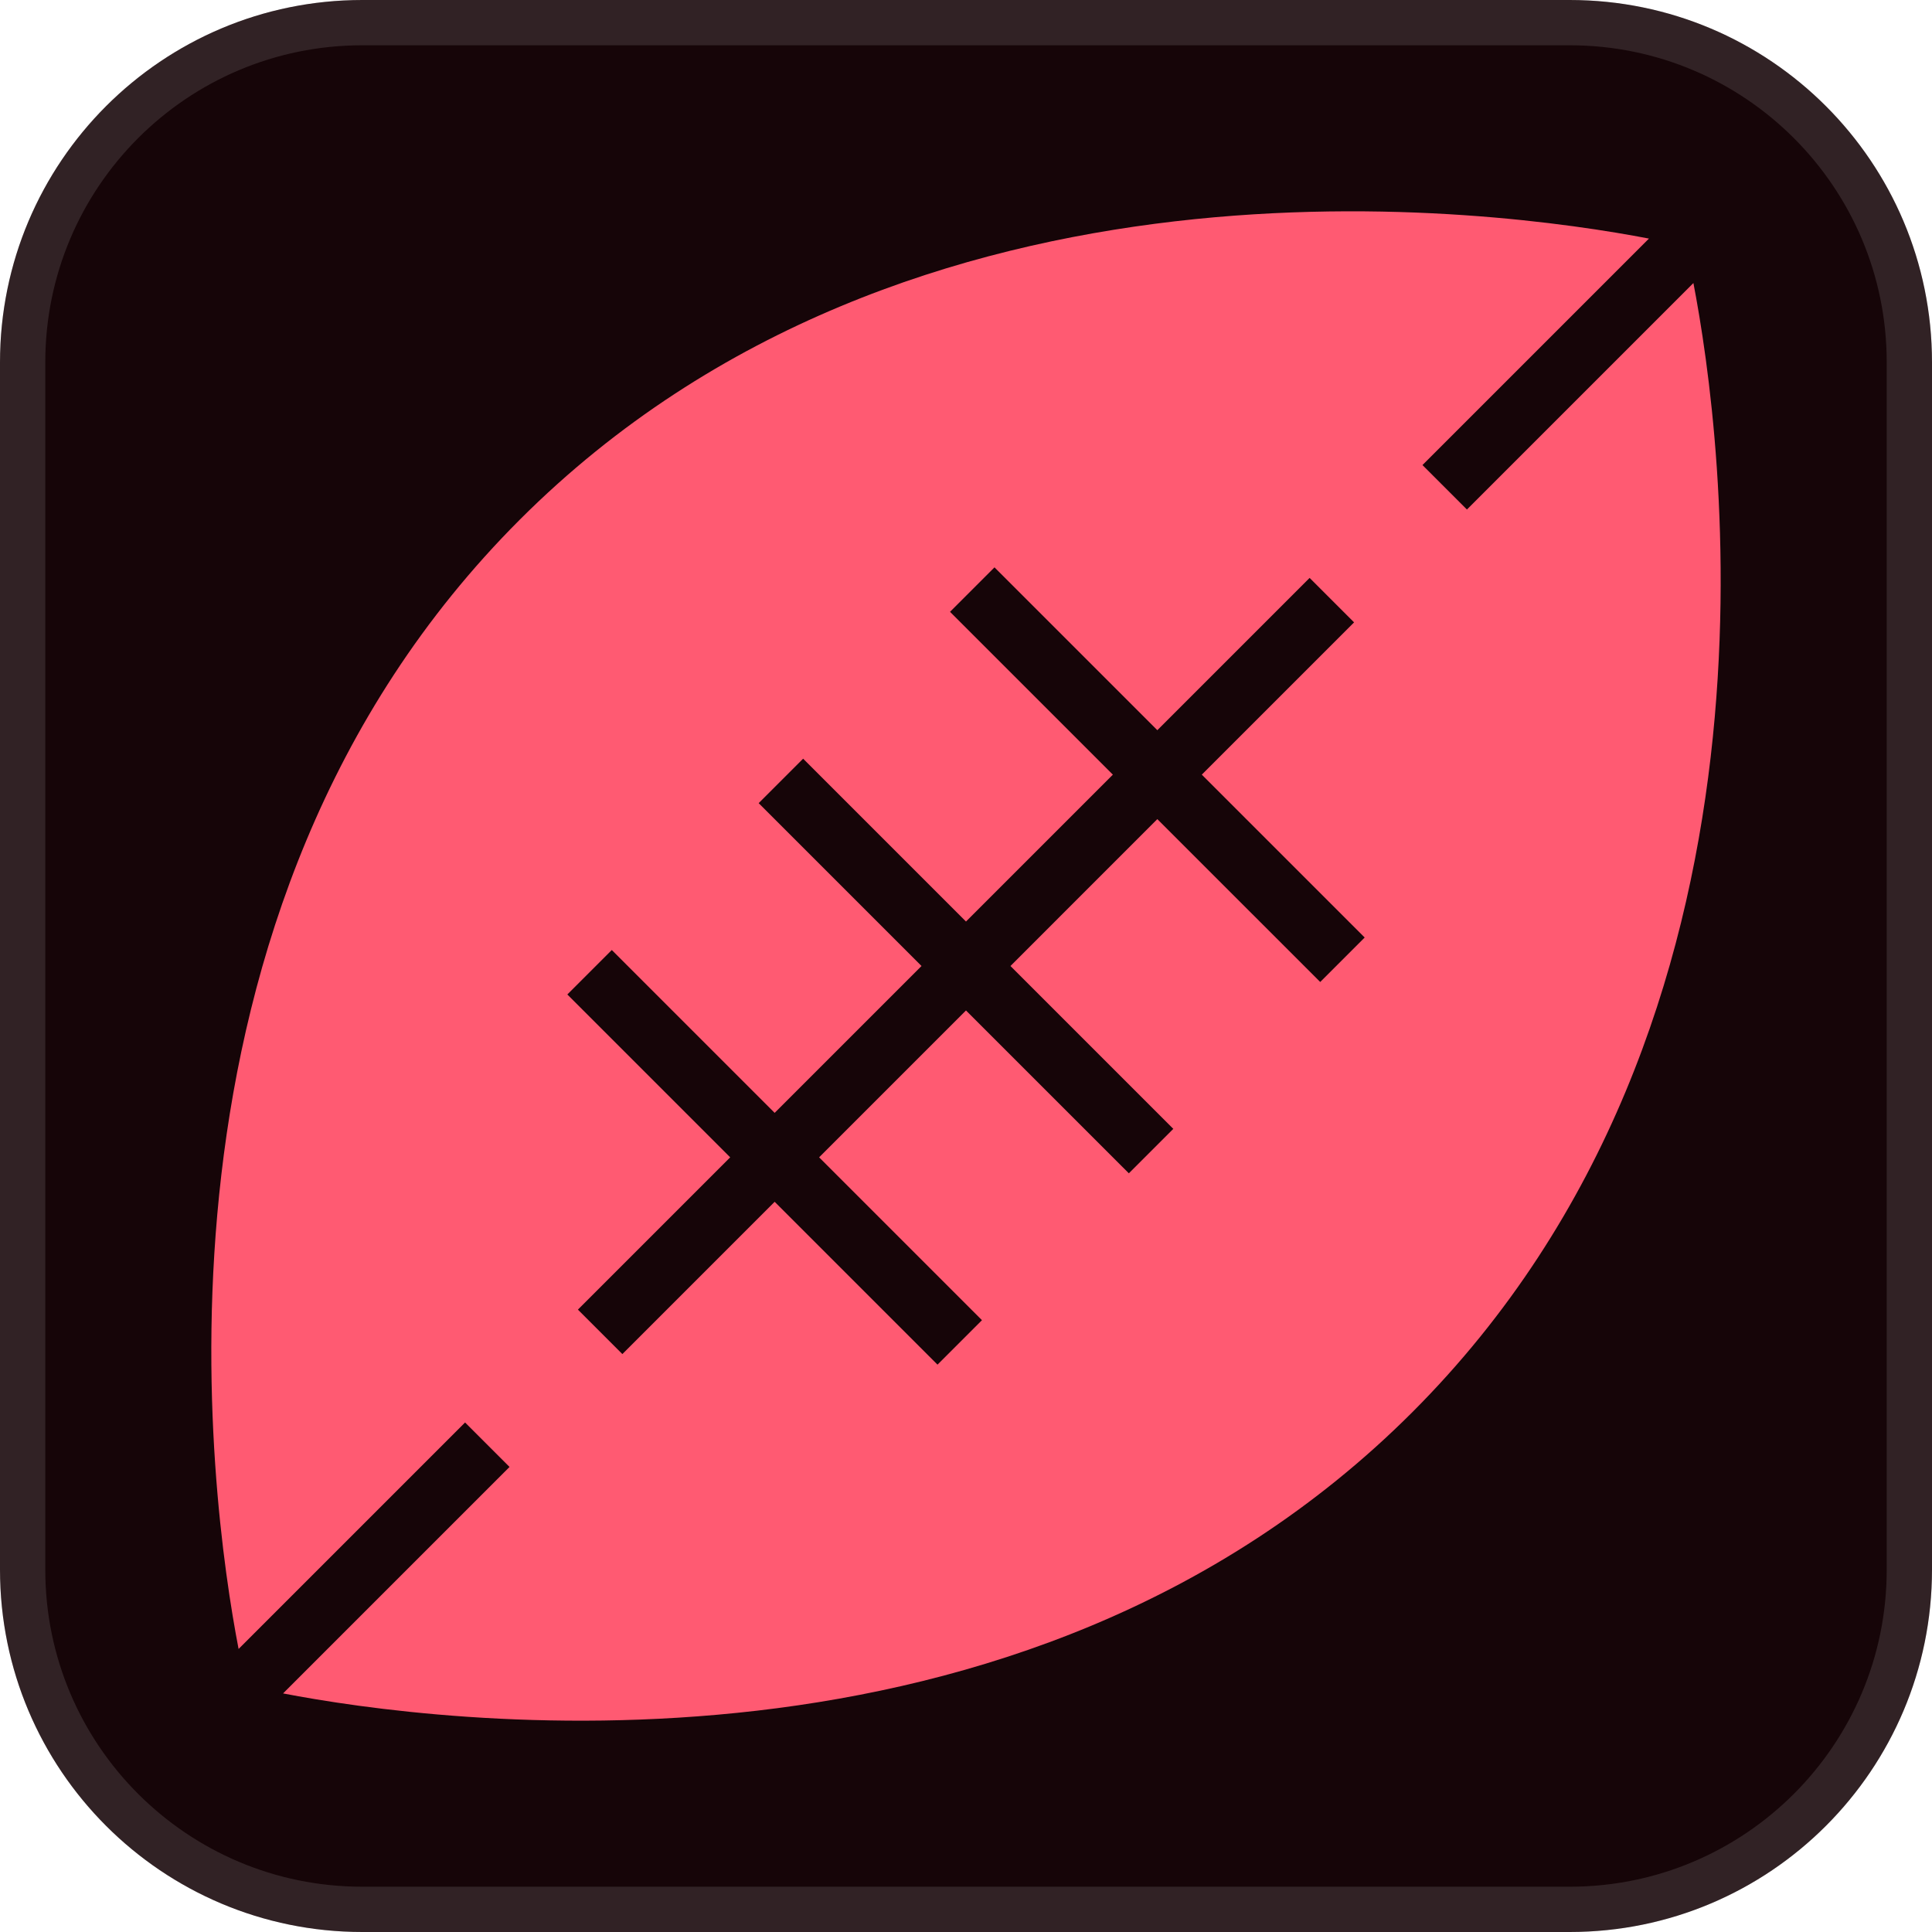
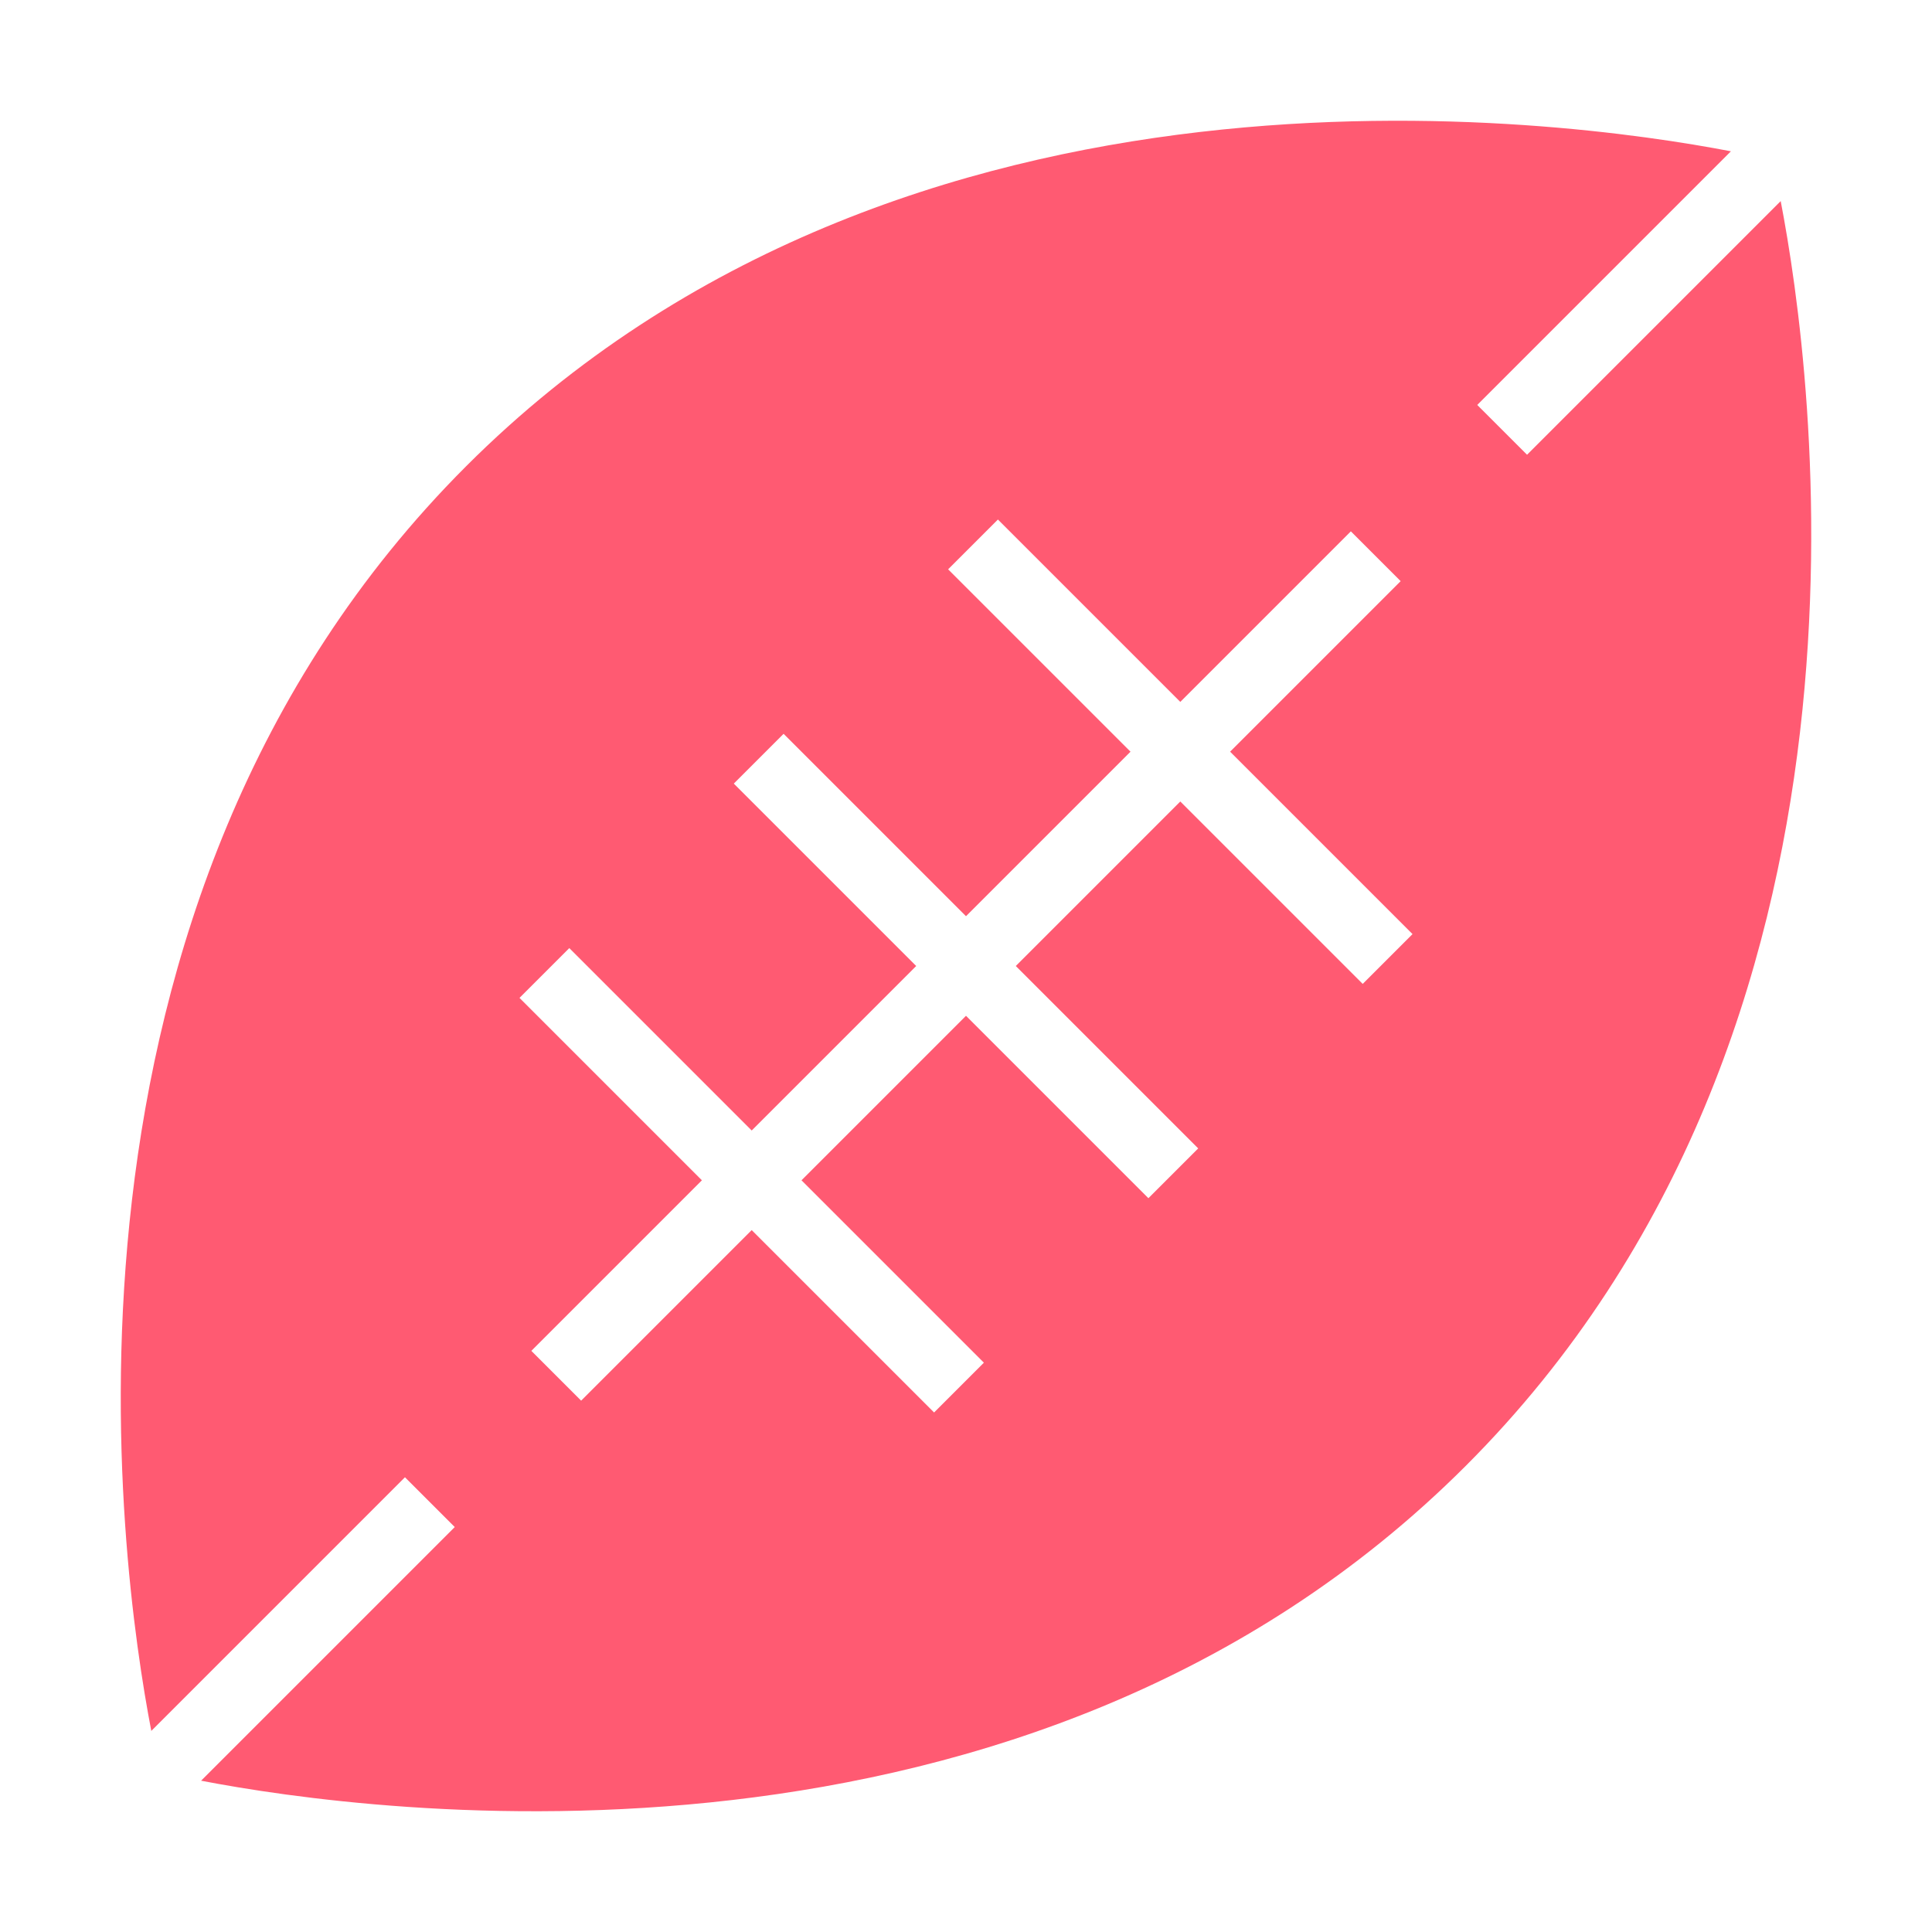
<svg xmlns="http://www.w3.org/2000/svg" viewBox="0 0 64 64" fill="none">
-   <rect width="64" height="64" rx="12" fill="#160508" />
-   <rect x="0.75" y="0.75" width="62.5" height="62.5" rx="11.25" fill="none" stroke="rgba(255,255,255,0.12)" stroke-width="1.5" />
-   <svg x="7" y="7" width="50" height="50" viewBox="0 0 472.637 472.637" preserveAspectRatio="xMidYMid meet">
+   <svg x="4" y="4" width="56" height="56" viewBox="0 0 472.637 472.637" preserveAspectRatio="xMidYMid meet">
    <g>
      <g>
        <path fill="#ff5a72" d="M464.095,22.463l-70.917,70.919l-13.923-13.923L450.174,8.54C402.965-0.554,219.266-26.11,96.579,96.578    C-26.109,219.268-0.551,402.968,8.542,450.175l70.919-70.918l13.923,13.922l-70.918,70.919    c47.212,9.093,230.906,34.647,353.591-88.039C498.743,253.372,473.189,69.675,464.095,22.463z M347.235,241.324l-51.001-51    l-45.993,45.995l50.995,50.995l-13.923,13.922l-50.995-50.995l-45.992,45.993l50.992,50.992l-13.922,13.923l-50.993-50.993    l-47.685,47.686l-13.923-13.923l47.685-47.685l-50.997-50.998l13.923-13.922l50.997,50.997l45.992-45.992l-50.995-50.995    l13.923-13.923l50.995,50.995l45.994-45.995l-50.994-50.99l13.923-13.923l50.993,50.991l47.684-47.683l13.923,13.922    L310.157,176.4l51.001,51L347.235,241.324z" />
      </g>
    </g>
  </svg>
</svg>
